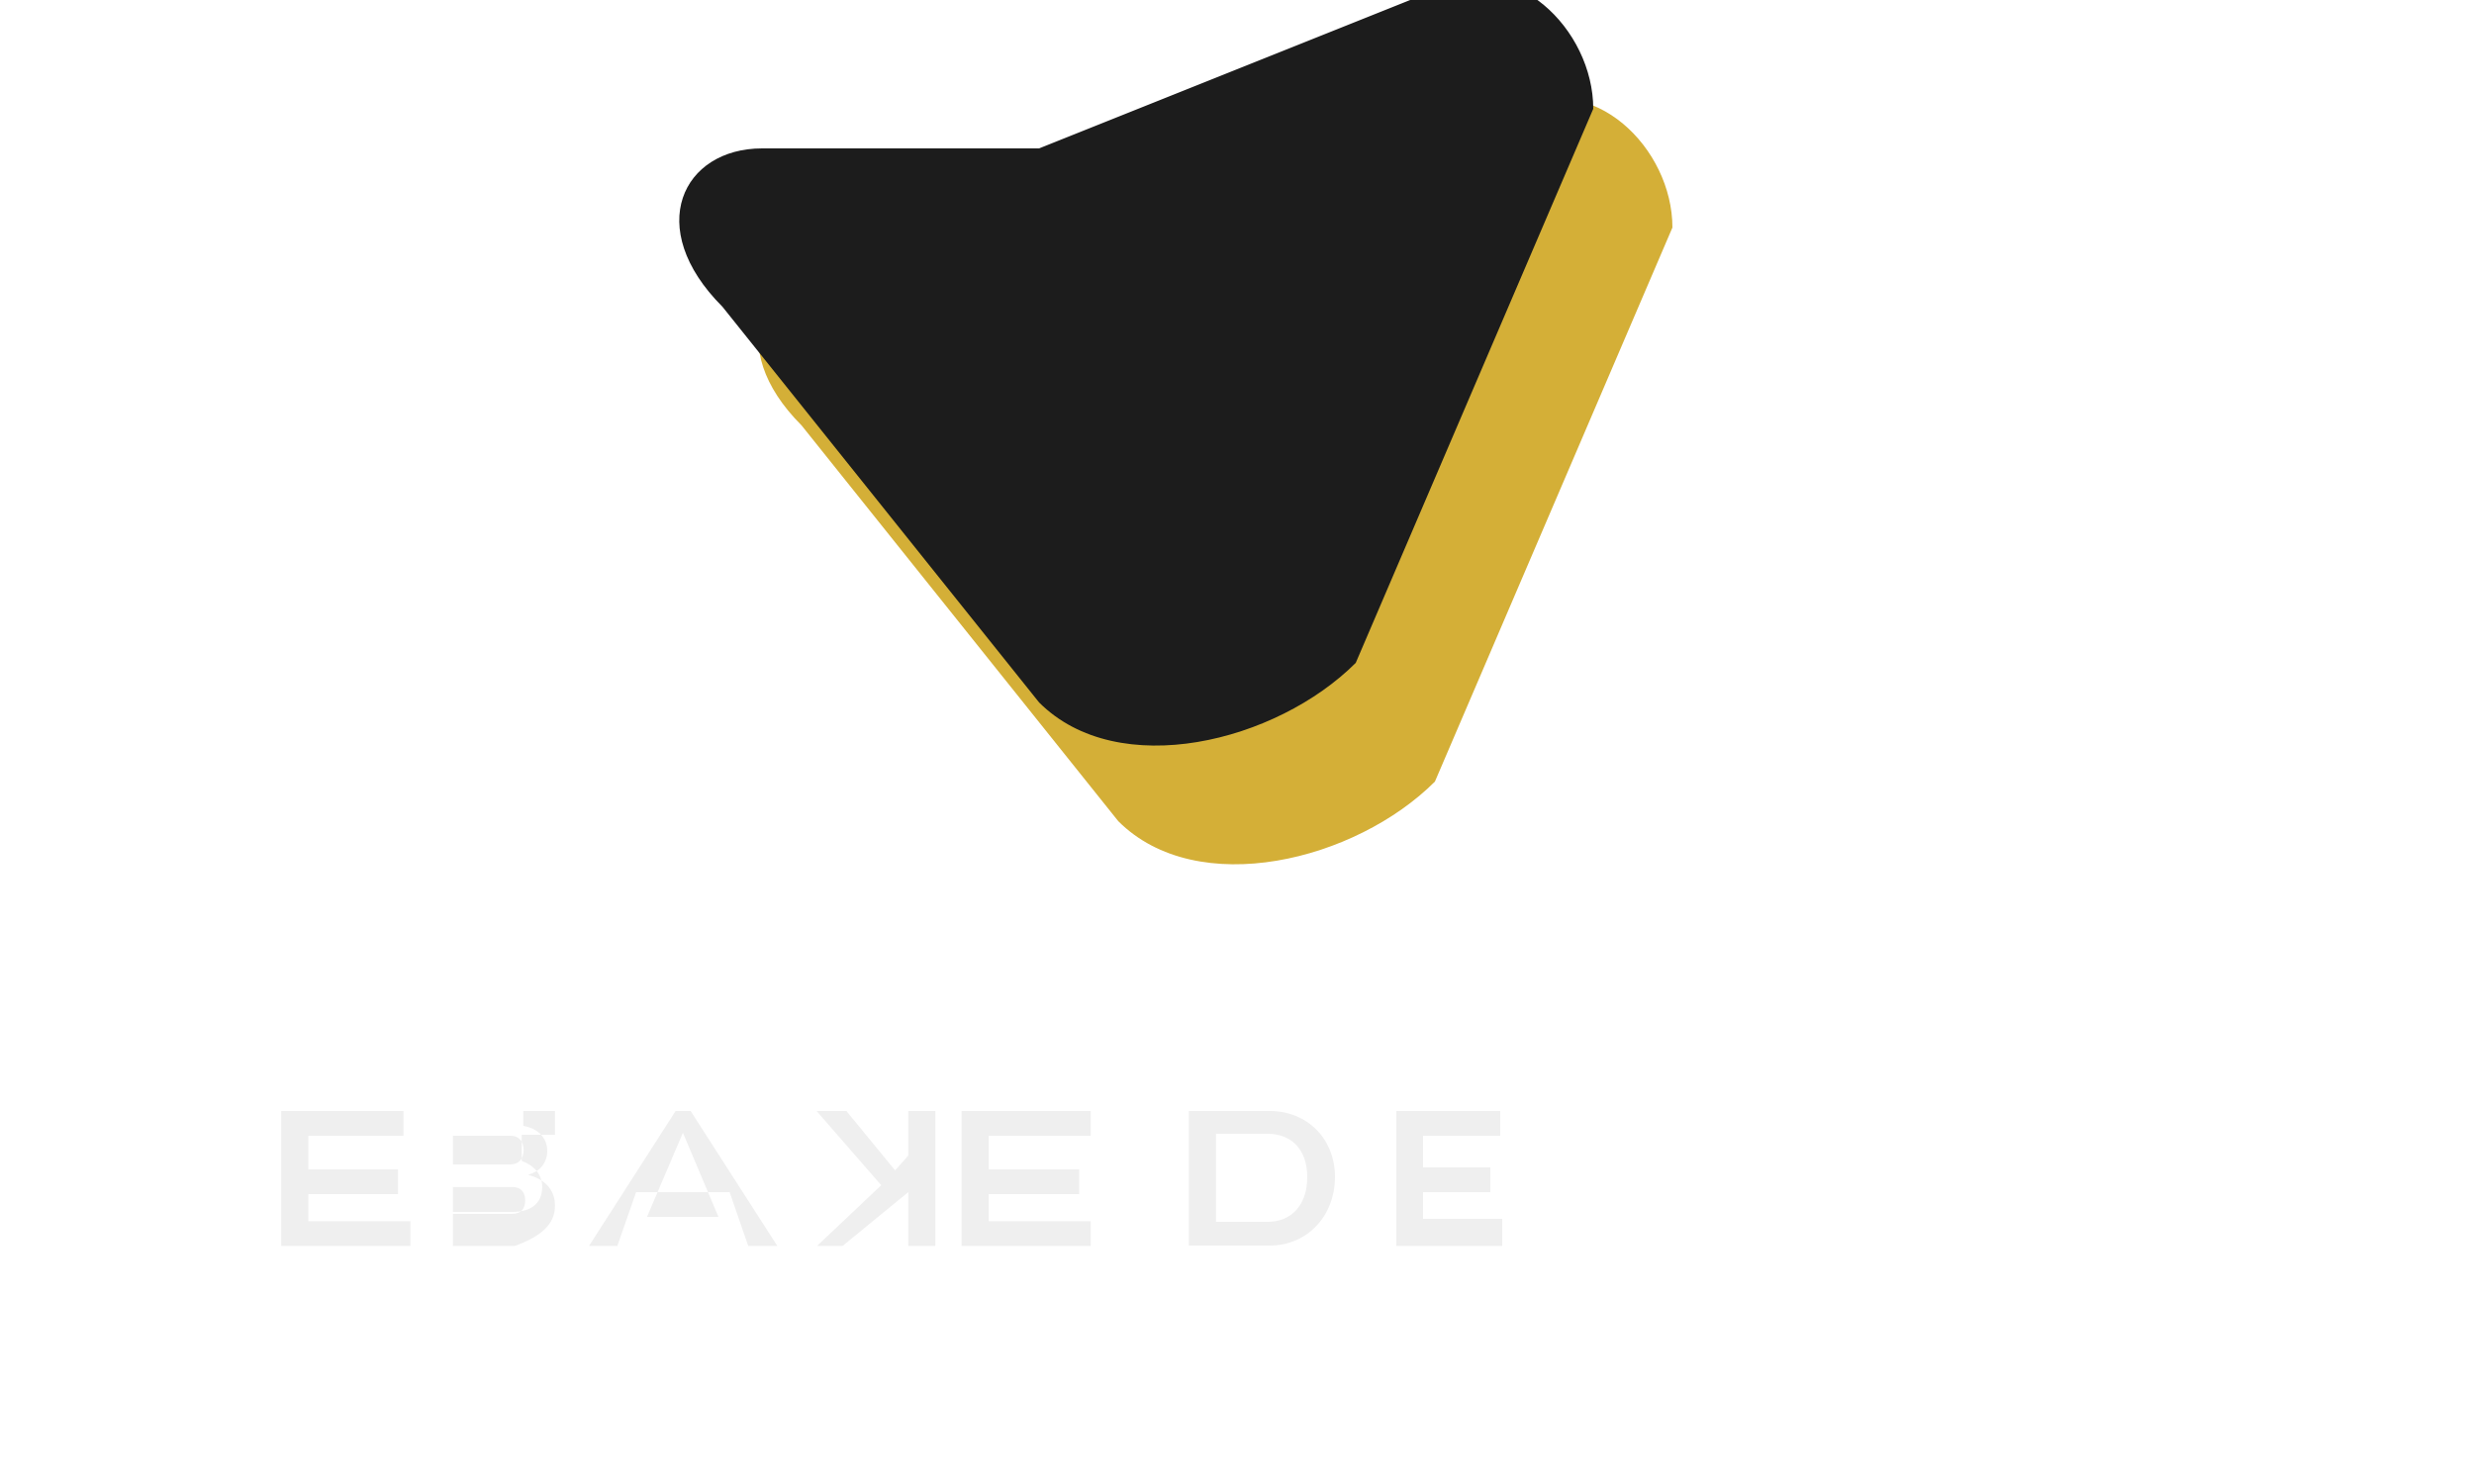
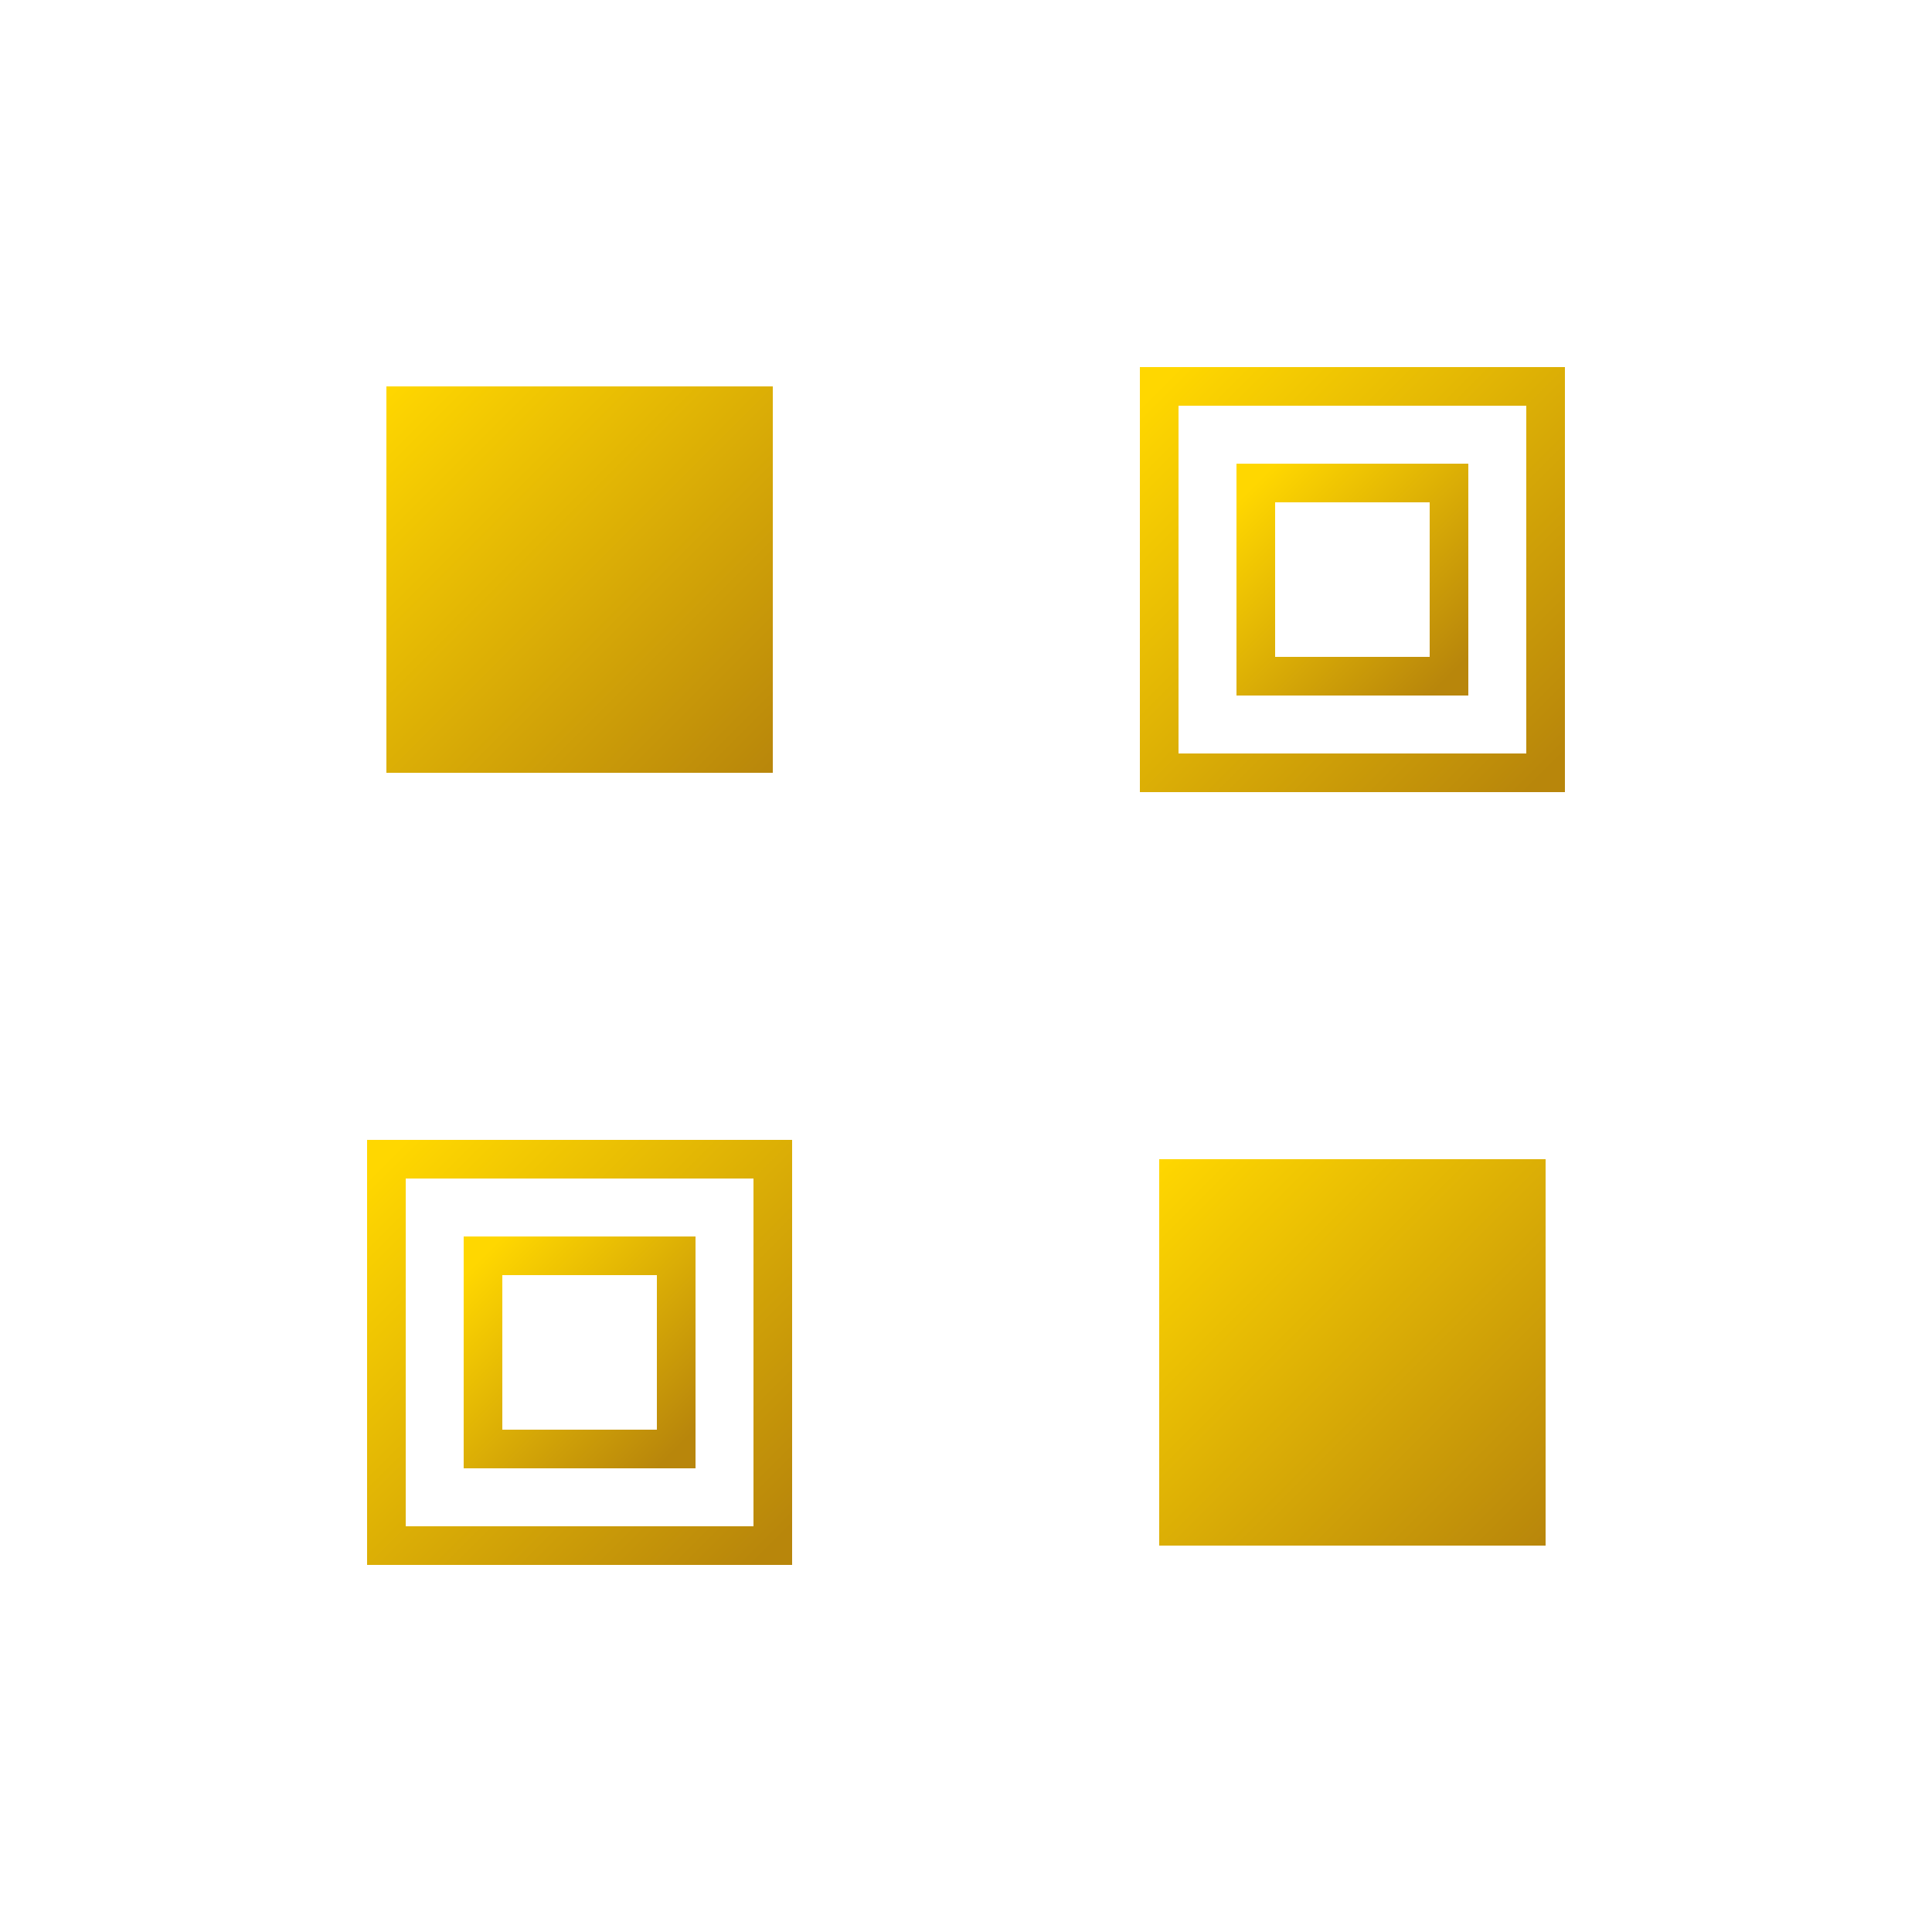
- <svg xmlns="http://www.w3.org/2000/svg" width="250" height="150" viewBox="0 0 250 150">
-   <g id="icon" transform="translate(125, 55) scale(0.8)">
-     <path d="M-15,-35 L35,-55 C45,-60 55,-50 55,-40 L25,30 C15,40 -5,45 -15,35 L-55,-15 C-65,-25 -60,-35 -50,-35 Z" fill="#D4AF37" />
-     <path d="M-25,-50 L25,-70 C35,-75 45,-65 45,-55 L15,15 C5,25 -15,30 -25,20 L-65,-30 C-75,-40 -70,-50 -60,-50 Z" fill="#1C1C1C" />
-   </g>
-   <g id="text-paths" transform="translate(26, 125)">
-     <path fill="#EFEFEF" d="M15.47 0.938H2.422V-12.7H14.77V-10.2H5.156V-6.797H14.22V-4.301H5.156V-1.562H15.47V0.938Z" />
-     <path fill="#EFEFEF" d="M30.08 0.938H17.03V-12.7H30.08V-10.3H26.72V-7.656C27.94 -7.219 28.79 -6.3 28.79 -5.016C28.79 -3.328 27.61 -2.5 25.78 -2.5H19.77V0.938H26.02C28.71 -0.047 30.08 -1.25 30.08 -3.141C30.08 -4.688 29.14 -5.766 27.42 -6.234V-6.281C28.59 -6.594 29.3 -7.5 29.3 -8.672C29.3 -10 28.36 -10.94 26.88 -11.2V-12.7H17.03V0.938H30.08ZM25.55 -10.2C26.56 -10.2 26.91 -9.5 26.91 -8.766C26.91 -7.938 26.52 -7.3 25.5 -7.3H19.77V-10.2H25.55ZM25.78 -5.016C26.72 -5.016 27.07 -4.4 27.07 -3.672C27.07 -2.844 26.68 -2.3 25.73 -2.3H19.77V-5.016H25.78Z" />
-     <path fill="#EFEFEF" d="M49.61 0.938L47.73 -4.5H38.28L36.38 0.938H33.52L42.27 -12.7H43.79L52.55 0.938H49.61ZM43.01 -10.5L39.38 -2H46.6L43.01 -10.5Z" />
-     <path fill="#EFEFEF" d="M68.52 -12.7V0.938H65.78V-4.5L59.14 0.938H56.56L63.05 -5.2L56.52 -12.7H59.53L64.45 -6.7L65.78 -8.2V-12.7H68.52Z" />
-     <path fill="#EFEFEF" d="M84.22 0.938H71.17V-12.7H84.22V-10.2H73.91V-6.797H83.05V-4.301H73.91V-1.562H84.22V0.938Z" />
-     <path fill="#EFEFEF" d="M102.3 -12.7C106.1 -12.7 108.9 -9.9 108.9 -6.031C108.9 -2.1 106.1 0.9 102.3 0.9H94.14V-12.7H102.3ZM102.1 -1.5C104.5 -1.5 106.1 -3.2 106.1 -6.031C106.1 -8.8 104.5 -10.4 102.1 -10.4H96.88V-1.5H102.1Z" />
-     <path fill="#EFEFEF" d="M125.6 -12.7V-10.2H117.8V-7H124.6V-4.5H117.8V-1.8H125.8V0.938H115.1V-12.7H125.6Z" />
+ <svg xmlns="http://www.w3.org/2000/svg" width="200" height="200" viewBox="0 0 100 100">
+   <defs>
+     <linearGradient id="goldGradient" x1="0%" y1="0%" x2="100%" y2="100%">
+       <stop offset="0%" style="stop-color:#FFD700;stop-opacity:1" />
+       <stop offset="100%" style="stop-color:#B8860B;stop-opacity:1" />
+     </linearGradient>
+     <path id="smallDiamond" d="M10 0 L20 10 L10 20 L0 10 Z" />
+   </defs>
+   <g transform="translate(50,50) rotate(45)">
+     <rect x="-30" y="-30" width="20" height="20" fill="url(#goldGradient)" transform="rotate(-45)" />
+     <rect x="10" y="10" width="20" height="20" fill="url(#goldGradient)" transform="rotate(-45)" />
+     <rect x="10" y="-30" width="20" height="20" fill="none" stroke="url(#goldGradient)" stroke-width="2" transform="rotate(-45)" />
+     <rect x="15" y="-25" width="10" height="10" fill="none" stroke="url(#goldGradient)" stroke-width="2" transform="rotate(-45)" />
+     <rect x="-30" y="10" width="20" height="20" fill="none" stroke="url(#goldGradient)" stroke-width="2" transform="rotate(-45)" />
+     <rect x="-25" y="15" width="10" height="10" fill="none" stroke="url(#goldGradient)" stroke-width="2" transform="rotate(-45)" />
  </g>
</svg>
